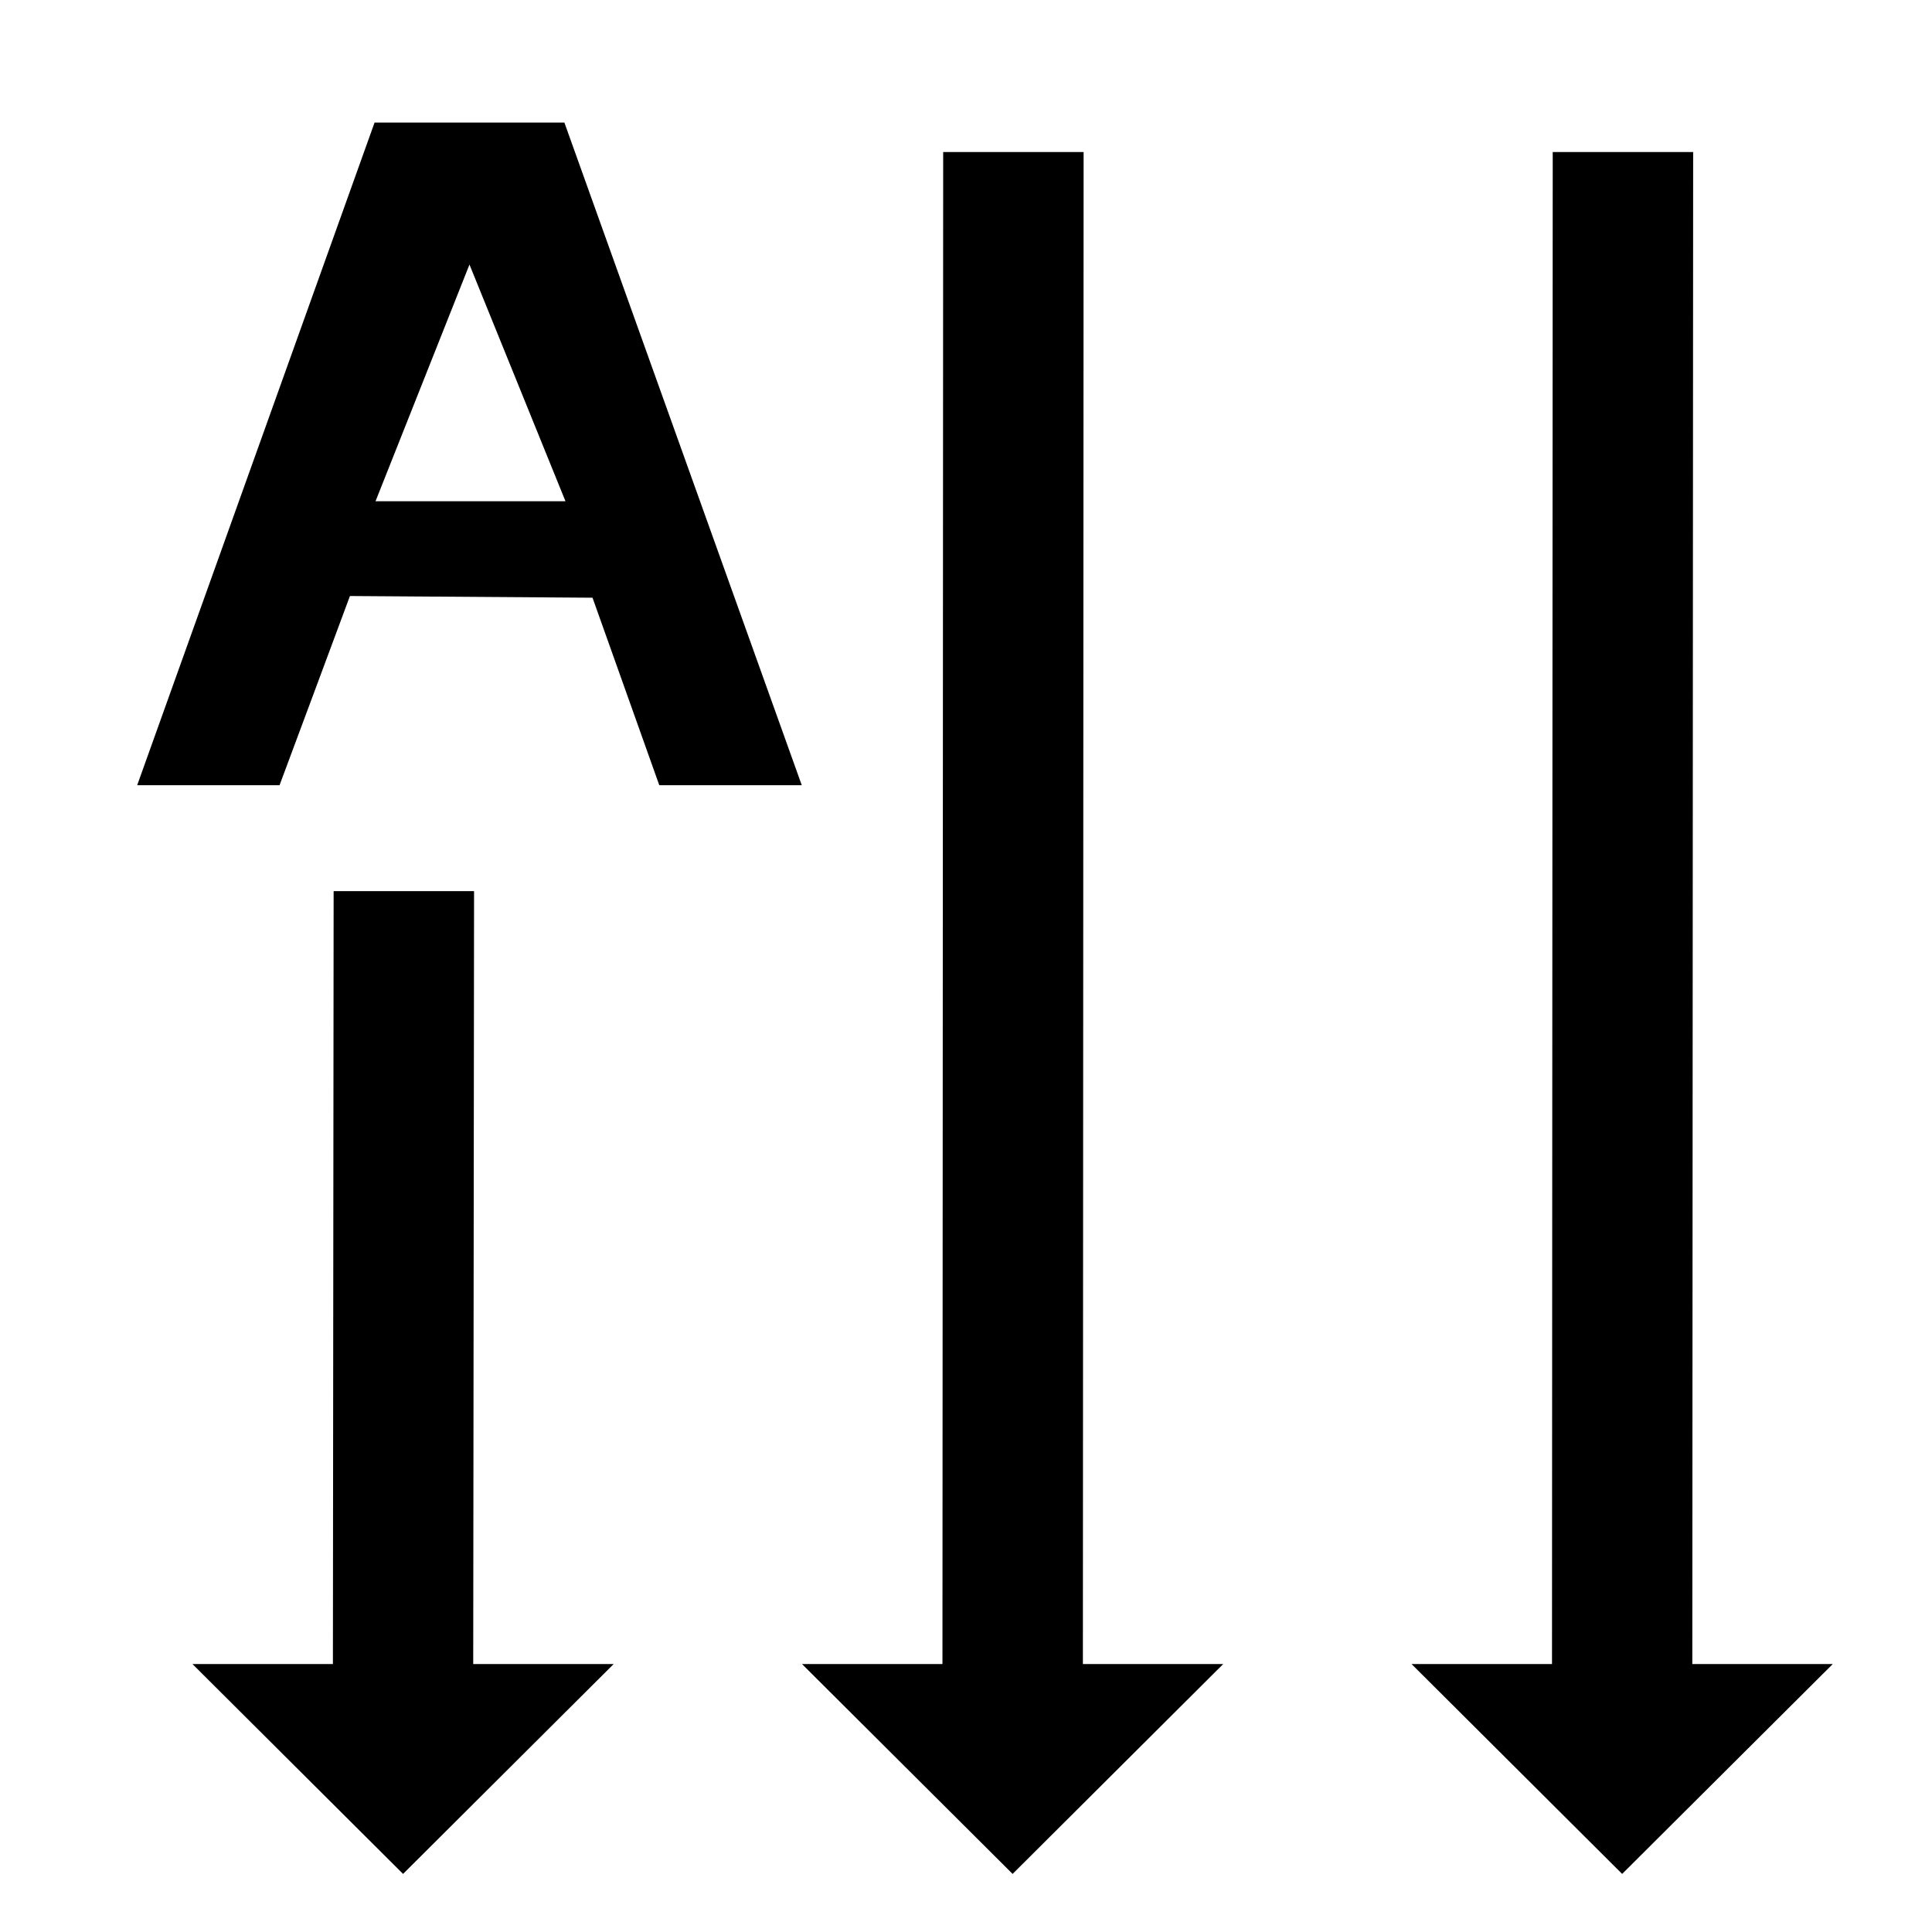
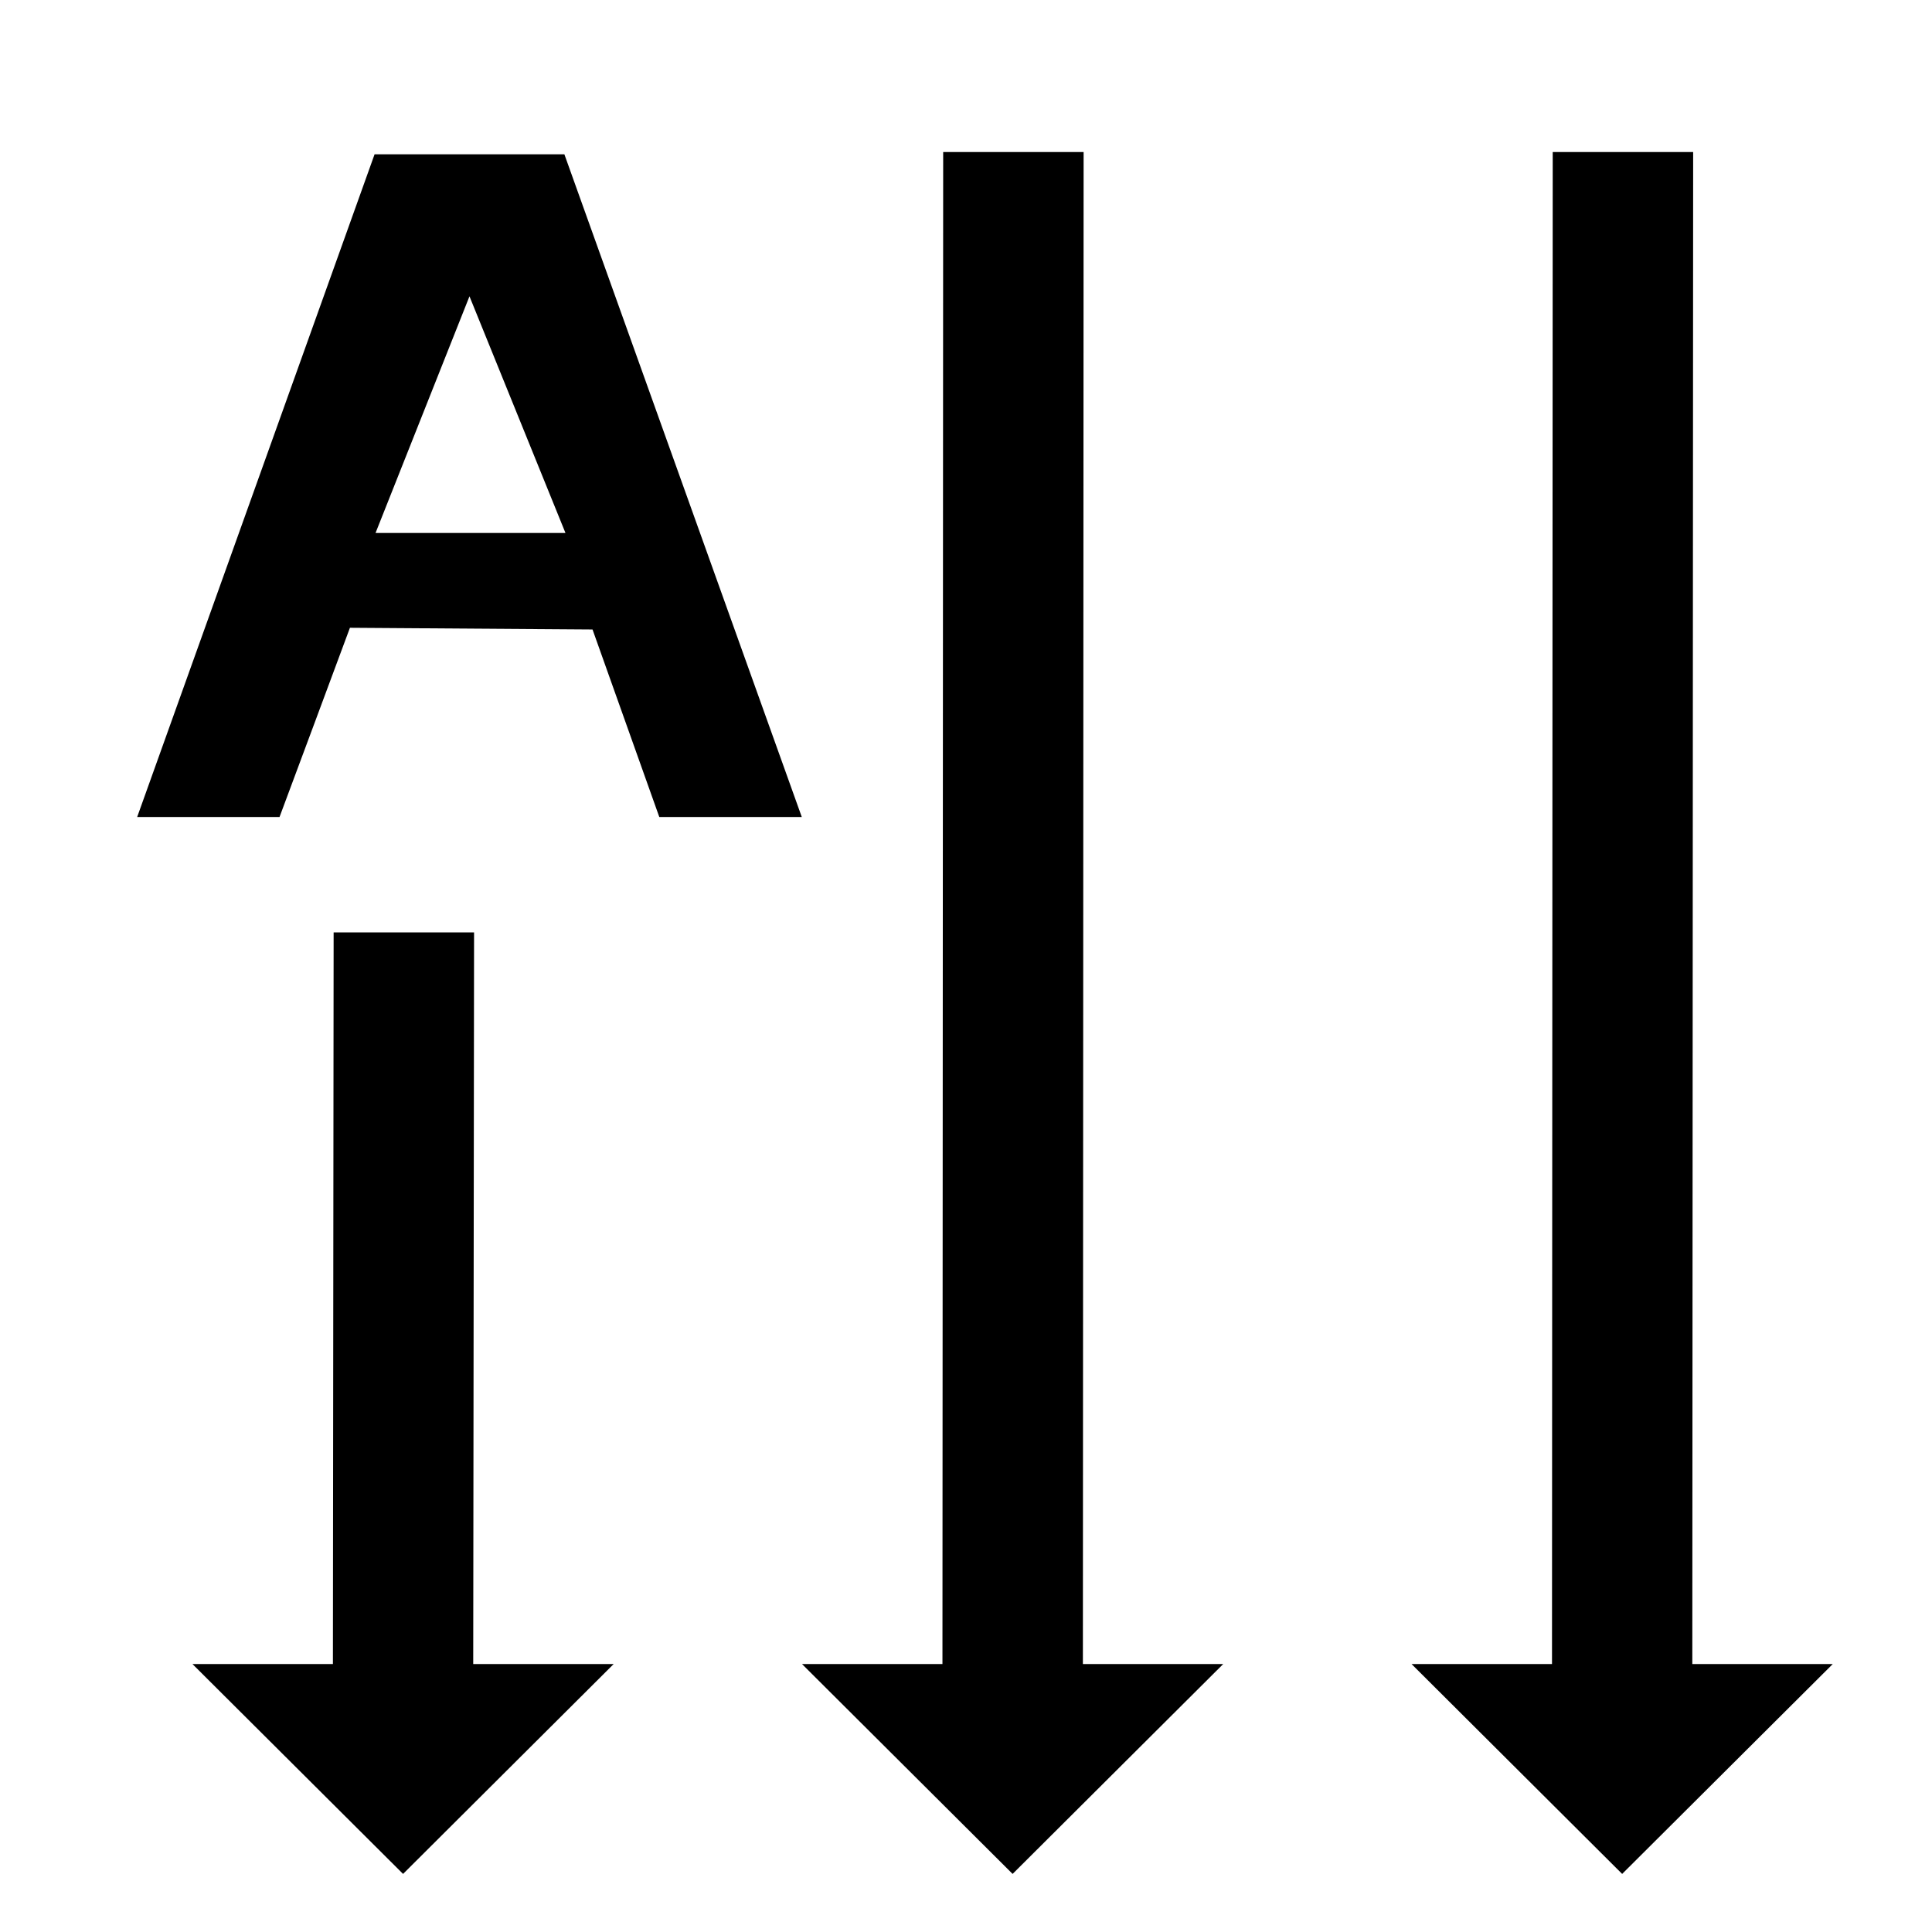
- <svg xmlns="http://www.w3.org/2000/svg" viewBox="0 0 16 16" height="16" width="16" id="svg1" version="1.1">
+ <svg xmlns="http://www.w3.org/2000/svg" version="1.1" id="svg1" width="16" height="16" viewBox="0 0 16 16">
+   <style />
  <defs id="defs913" />
-   <g id="frmt-text-direction-vertical" transform="matrix(0.999375,0,0,1,-558.6508,-805.3622)">
-     <path style="opacity:0;fill:none" d="m 559,805.362 h 16 v 16 h -16 z" id="rect15925" />
+   <g transform="matrix(0.999375,0,0,1,-558.6508,-805.3622)" id="frmt-text-direction-vertical">
+     <path id="rect15925" d="m 559,805.362 h 16 v 16 h -16 z" style="opacity:0;fill:none" />
  </g>
-   <path style="opacity:1;stroke-width:0.581" d="m 3.926,7.38 h -1.163 l -0.006,6.401 h -1.163 l 1.744,1.738 1.744,-1.738 h -1.163 z" id="path994" />
-   <path id="path15977" d="m 14.022,1.259 h -1.163 l -0.006,12.522 h -1.163 l 1.744,1.738 1.744,-1.738 h -1.163 z" style="opacity:1;stroke-width:0.581" />
-   <path style="opacity:1;stroke-width:0.785" d="M 3.102,1.015 1.136,6.503 H 2.315 c 0.584,-1.568 0,7.89e-4 0.583,-1.567 l 2.009,0.014 0.553,1.553 h 1.18 l -1.966,-5.488 z m 0.786,1.176 0.795,1.96 h -1.573 z" id="path15981" />
-   <path style="opacity:1;stroke-width:0.581" d="m 8.974,1.259 h -1.163 l -0.006,12.522 h -1.163 l 1.744,1.738 1.744,-1.738 H 8.968 Z" id="path996" />
+   <path id="path994" d="m 3.926,7.722 h -1.163 l -0.006,6.059 h -1.163 l 1.744,1.738 1.744,-1.738 h -1.163 z" style="opacity:1;stroke-width:0.581" />
+   <path style="opacity:1;stroke-width:0.581" d="m 14.022,1.259 h -1.163 l -0.006,12.522 h -1.163 l 1.744,1.738 1.744,-1.738 h -1.163 z" id="path15977" />
+   <path id="path15981" d="M 3.102,1.278 1.136,6.766 H 2.315 c 0.584,-1.568 0,7.89e-4 0.583,-1.567 l 2.009,0.014 0.553,1.553 h 1.18 l -1.966,-5.488 z m 0.786,1.176 0.795,1.96 h -1.573 z" style="opacity:1;stroke-width:0.785" />
+   <path id="path996" d="m 8.974,1.259 h -1.163 l -0.006,12.522 h -1.163 l 1.744,1.738 1.744,-1.738 H 8.968 Z" style="opacity:1;stroke-width:0.581" />
</svg>
